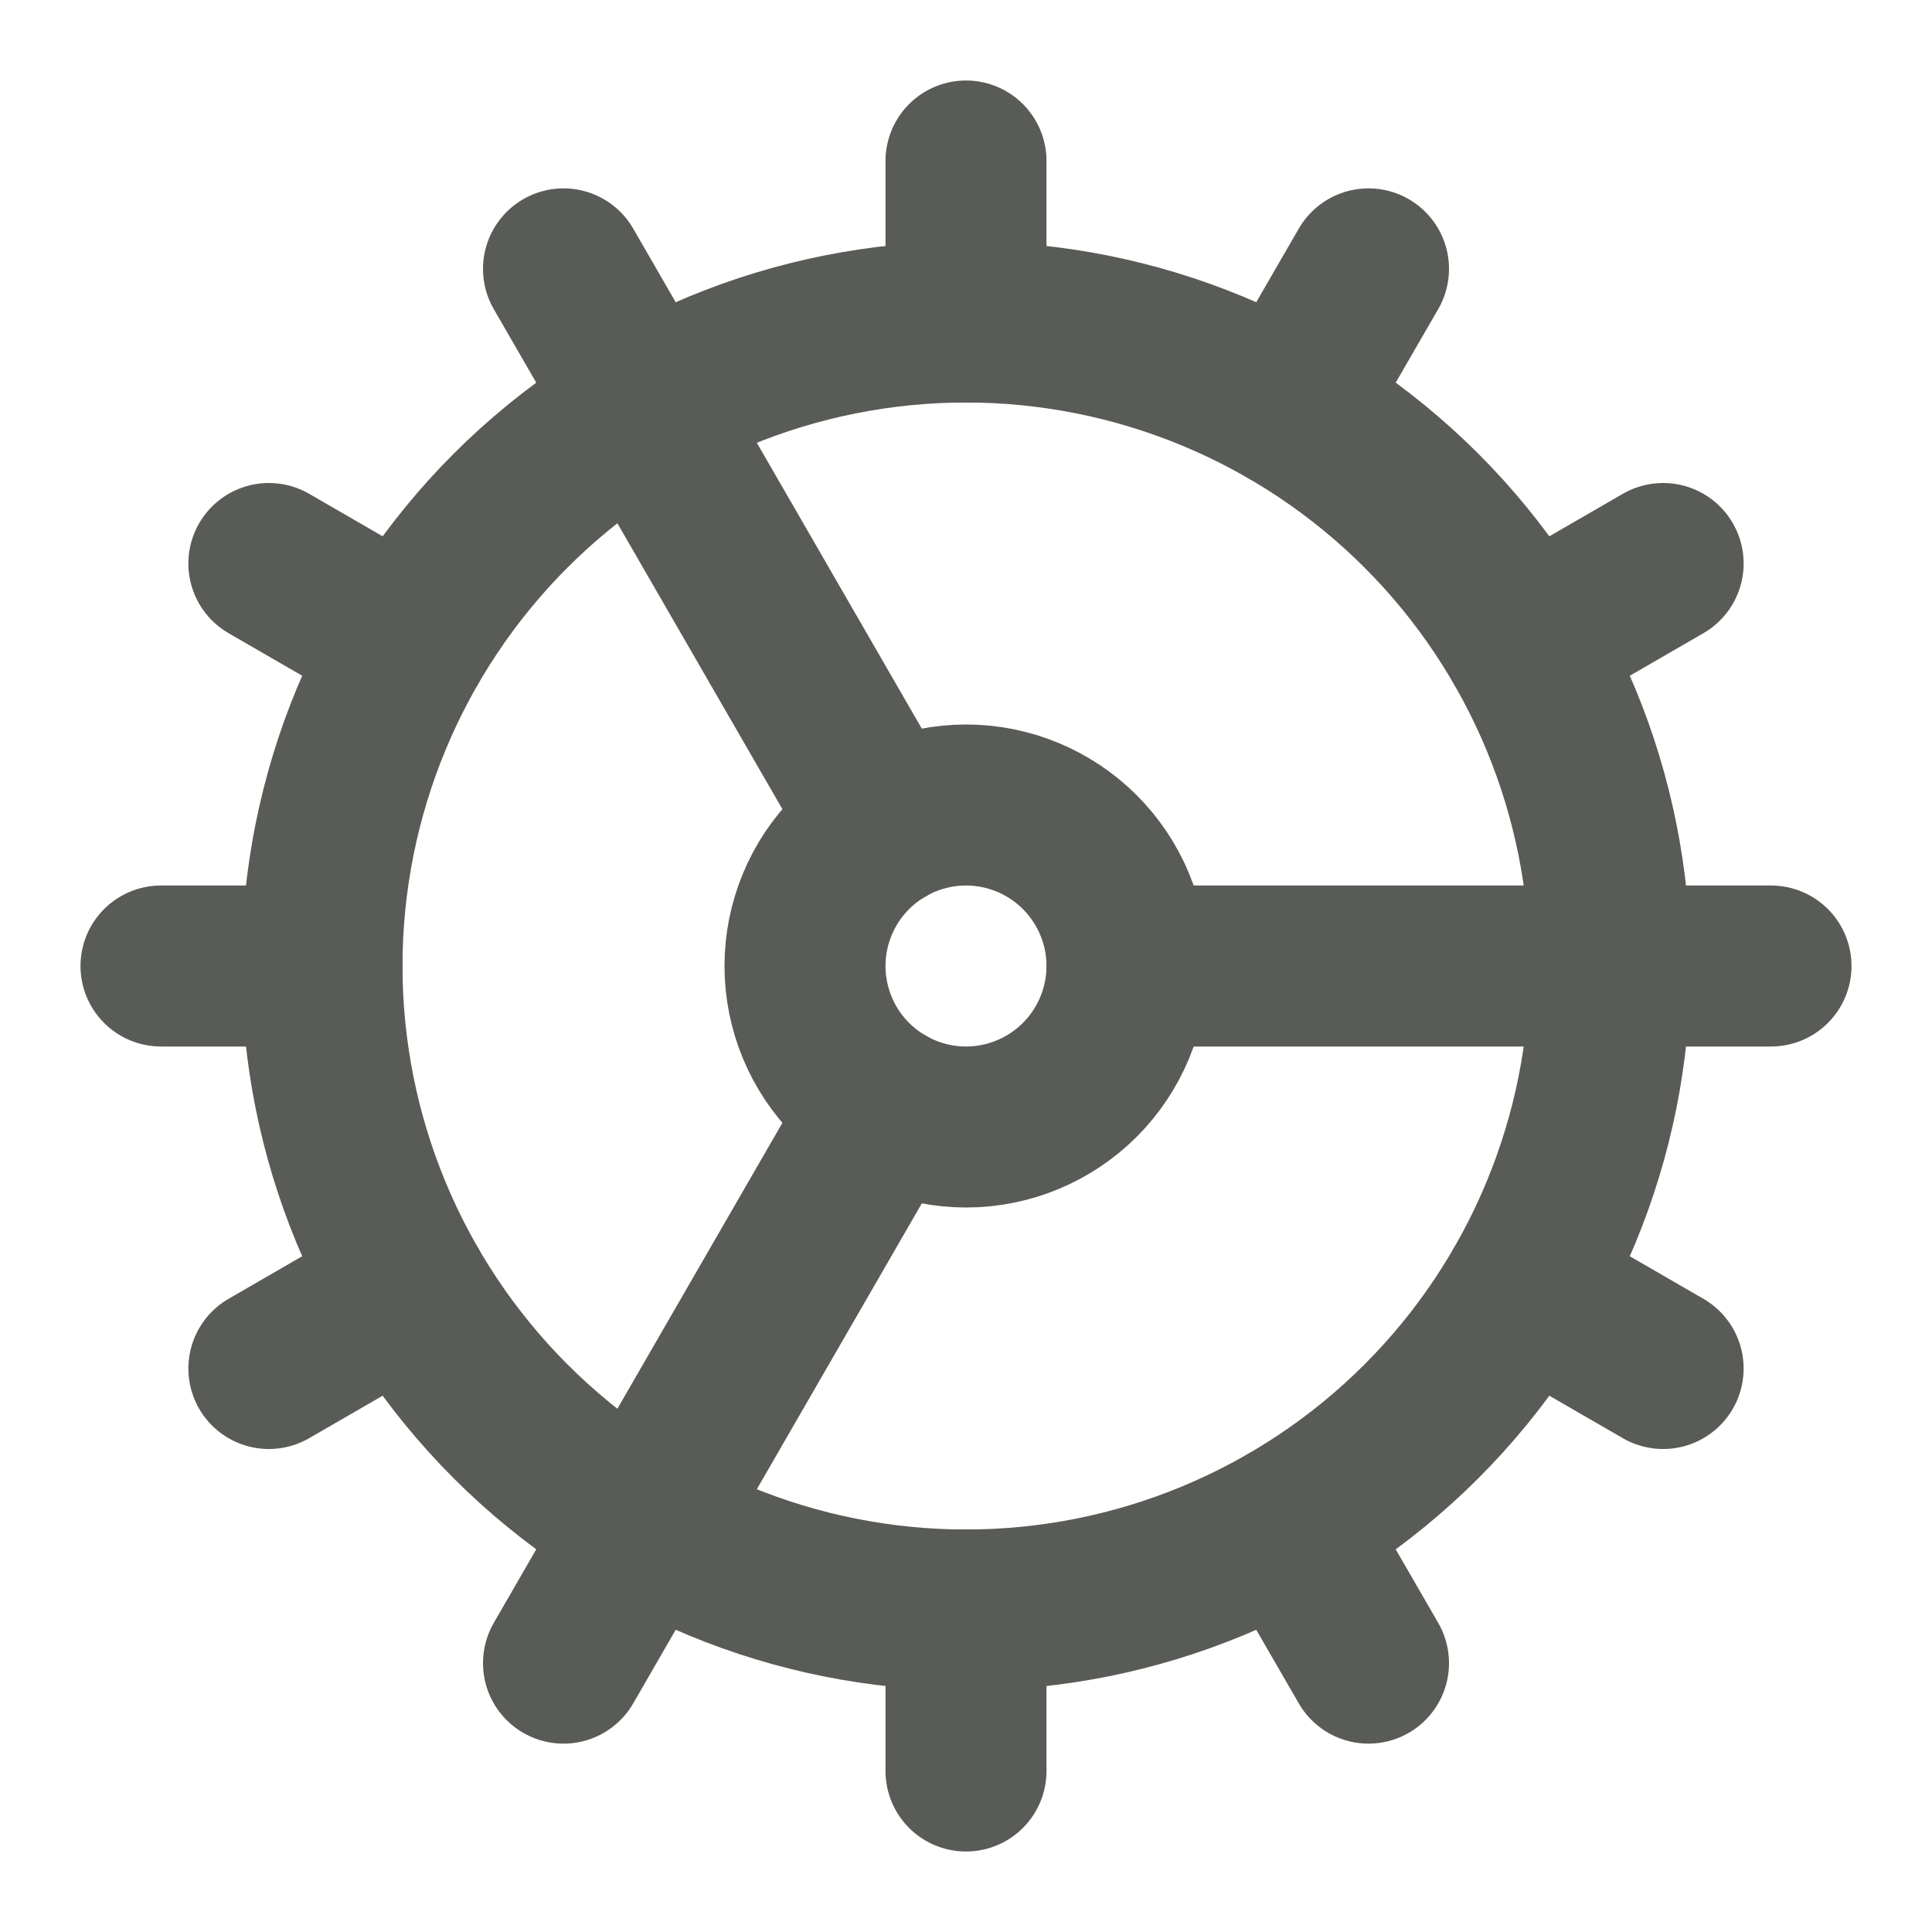
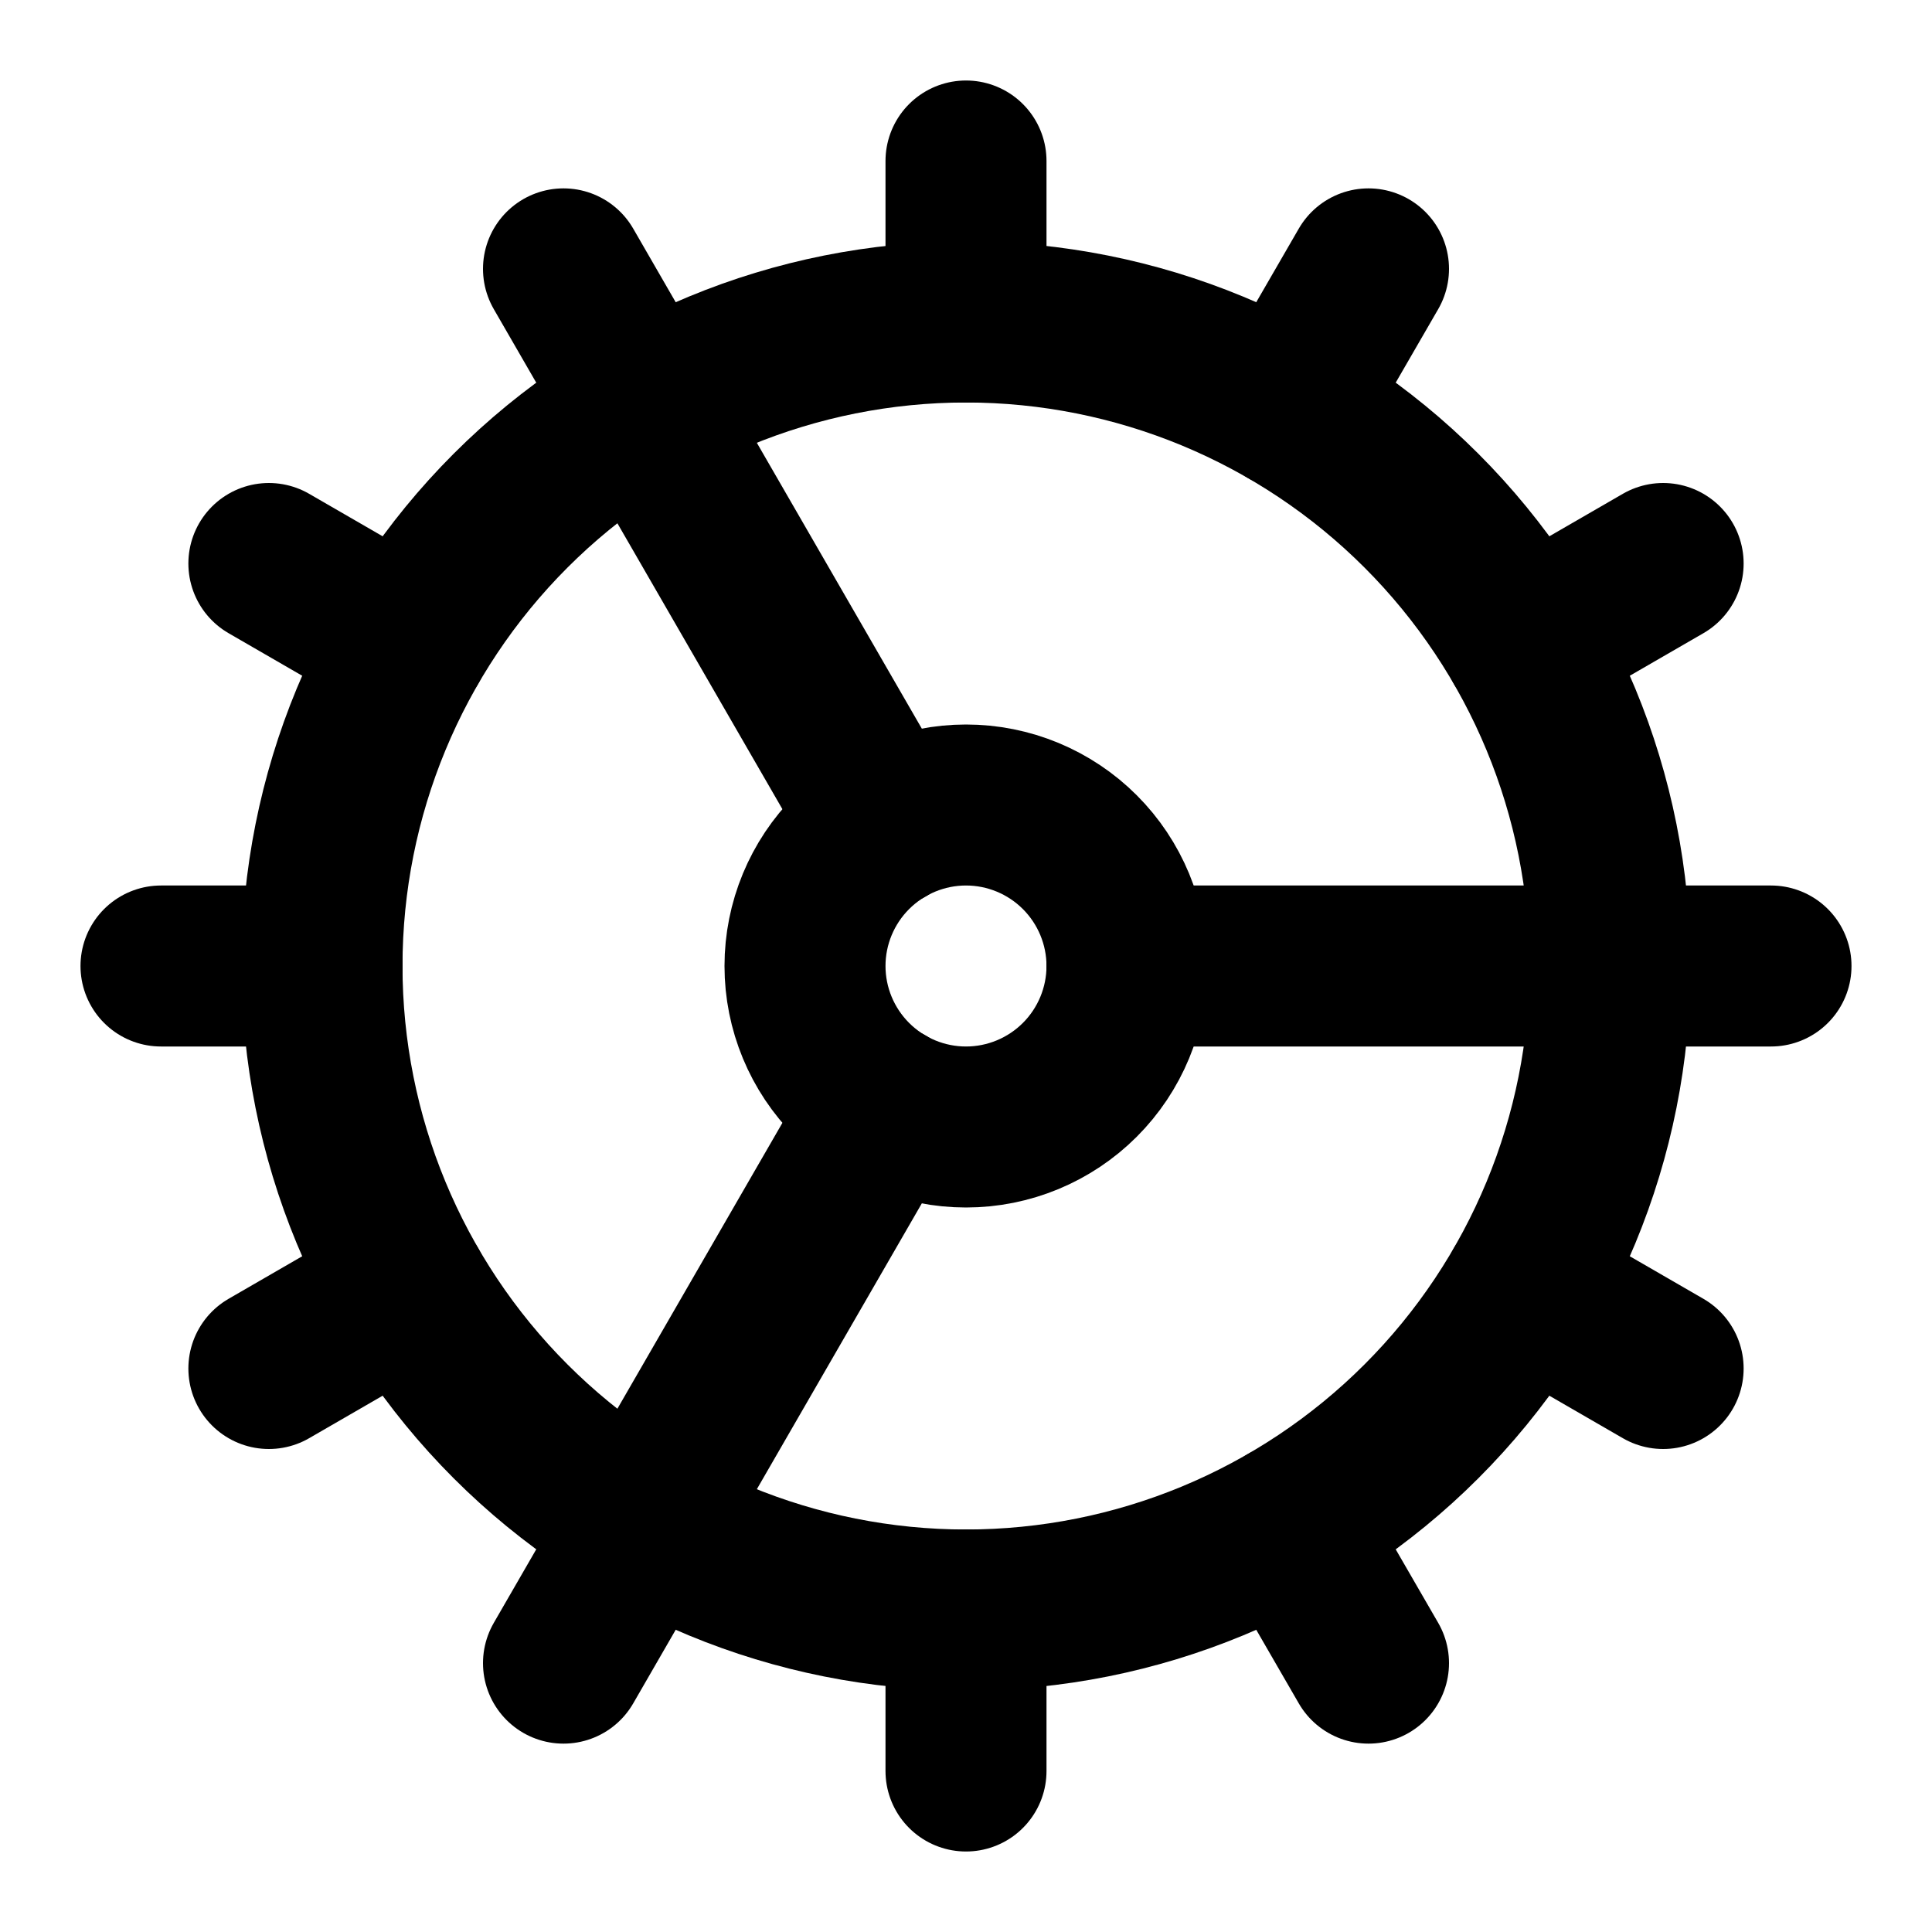
<svg xmlns="http://www.w3.org/2000/svg" width="24" height="24" viewBox="0 0 24 24" fill="none">
-   <path d="M12 20C14.122 20 16.157 19.157 17.657 17.657C19.157 16.157 20 14.122 20 12C20 9.878 19.157 7.843 17.657 6.343C16.157 4.843 14.122 4 12 4C9.878 4 7.843 4.843 6.343 6.343C4.843 7.843 4 9.878 4 12C4 14.122 4.843 16.157 6.343 17.657C7.843 19.157 9.878 20 12 20Z" stroke="#595B57" stroke-width="2" stroke-linecap="round" stroke-linejoin="round" />
-   <path d="M12 14C12.53 14 13.039 13.789 13.414 13.414C13.789 13.039 14 12.53 14 12C14 11.47 13.789 10.961 13.414 10.586C13.039 10.211 12.53 10 12 10C11.47 10 10.961 10.211 10.586 10.586C10.211 10.961 10 11.47 10 12C10 12.53 10.211 13.039 10.586 13.414C10.961 13.789 11.47 14 12 14Z" stroke="#595B57" stroke-width="2" stroke-linecap="round" stroke-linejoin="round" />
-   <path d="M12 2V4" stroke="#595B57" stroke-width="2" stroke-linecap="round" stroke-linejoin="round" />
-   <path d="M12 22V20" stroke="#595B57" stroke-width="2" stroke-linecap="round" stroke-linejoin="round" />
-   <path d="M17 20.66L16 18.93" stroke="#595B57" stroke-width="2" stroke-linecap="round" stroke-linejoin="round" />
-   <path d="M11 10.27L7 3.34" stroke="#595B57" stroke-width="2" stroke-linecap="round" stroke-linejoin="round" />
-   <path d="M20.66 17L18.93 16" stroke="#595B57" stroke-width="2" stroke-linecap="round" stroke-linejoin="round" />
-   <path d="M3.34 7L5.07 8" stroke="#595B57" stroke-width="2" stroke-linecap="round" stroke-linejoin="round" />
-   <path d="M14 12H22" stroke="#595B57" stroke-width="2" stroke-linecap="round" stroke-linejoin="round" />
-   <path d="M2 12H4" stroke="#595B57" stroke-width="2" stroke-linecap="round" stroke-linejoin="round" />
-   <path d="M20.66 7L18.93 8" stroke="#595B57" stroke-width="2" stroke-linecap="round" stroke-linejoin="round" />
-   <path d="M3.34 17L5.07 16" stroke="#595B57" stroke-width="2" stroke-linecap="round" stroke-linejoin="round" />
-   <path d="M17 3.34L16 5.07" stroke="#595B57" stroke-width="2" stroke-linecap="round" stroke-linejoin="round" />
-   <path d="M11 13.73L7 20.66" stroke="#595B57" stroke-width="2" stroke-linecap="round" stroke-linejoin="round" />
+   <path d="M12 20C14.122 20 16.157 19.157 17.657 17.657C19.157 16.157 20 14.122 20 12C20 9.878 19.157 7.843 17.657 6.343C16.157 4.843 14.122 4 12 4C9.878 4 7.843 4.843 6.343 6.343C4.843 7.843 4 9.878 4 12C4 14.122 4.843 16.157 6.343 17.657C7.843 19.157 9.878 20 12 20Z" stroke="currentColor" stroke-width="2" stroke-linecap="round" stroke-linejoin="round" />
+   <path d="M12 14C12.53 14 13.039 13.789 13.414 13.414C13.789 13.039 14 12.53 14 12C14 11.47 13.789 10.961 13.414 10.586C13.039 10.211 12.53 10 12 10C11.47 10 10.961 10.211 10.586 10.586C10.211 10.961 10 11.47 10 12C10 12.53 10.211 13.039 10.586 13.414C10.961 13.789 11.47 14 12 14Z" stroke="currentColor" stroke-width="2" stroke-linecap="round" stroke-linejoin="round" />
+   <path d="M12 2V4" stroke="currentColor" stroke-width="2" stroke-linecap="round" stroke-linejoin="round" />
+   <path d="M12 22V20" stroke="currentColor" stroke-width="2" stroke-linecap="round" stroke-linejoin="round" />
+   <path d="M17 20.66L16 18.93" stroke="currentColor" stroke-width="2" stroke-linecap="round" stroke-linejoin="round" />
+   <path d="M11 10.27L7 3.34" stroke="currentColor" stroke-width="2" stroke-linecap="round" stroke-linejoin="round" />
+   <path d="M20.66 17L18.93 16" stroke="currentColor" stroke-width="2" stroke-linecap="round" stroke-linejoin="round" />
+   <path d="M3.34 7L5.07 8" stroke="currentColor" stroke-width="2" stroke-linecap="round" stroke-linejoin="round" />
+   <path d="M14 12H22" stroke="currentColor" stroke-width="2" stroke-linecap="round" stroke-linejoin="round" />
+   <path d="M2 12H4" stroke="currentColor" stroke-width="2" stroke-linecap="round" stroke-linejoin="round" />
+   <path d="M20.66 7L18.93 8" stroke="currentColor" stroke-width="2" stroke-linecap="round" stroke-linejoin="round" />
+   <path d="M3.34 17L5.07 16" stroke="currentColor" stroke-width="2" stroke-linecap="round" stroke-linejoin="round" />
+   <path d="M17 3.34L16 5.07" stroke="currentColor" stroke-width="2" stroke-linecap="round" stroke-linejoin="round" />
+   <path d="M11 13.73L7 20.66" stroke="currentColor" stroke-width="2" stroke-linecap="round" stroke-linejoin="round" />
</svg>
